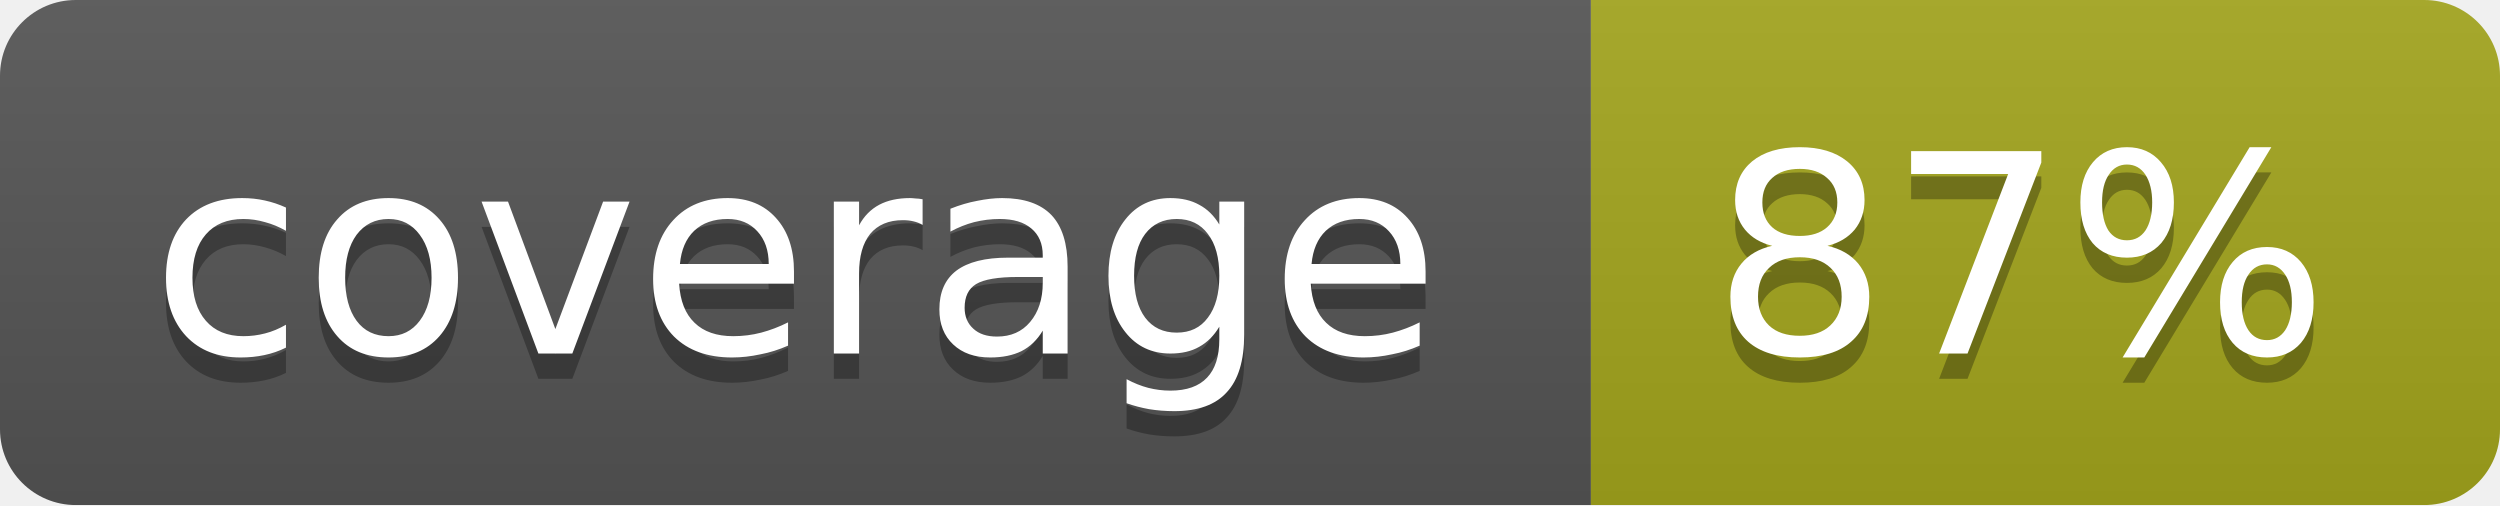
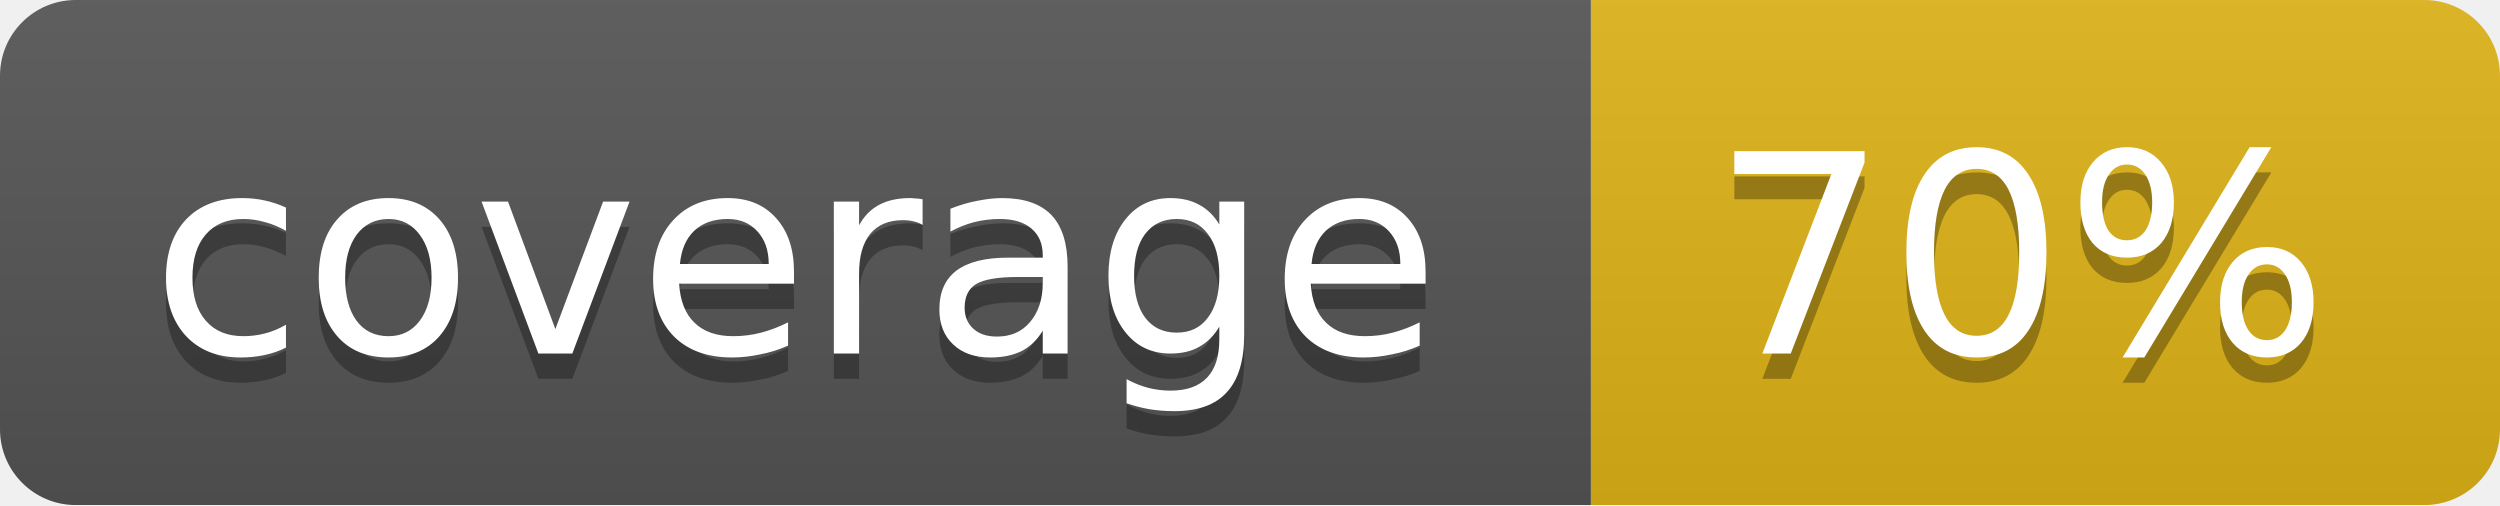
<svg xmlns="http://www.w3.org/2000/svg" width="99" height="20">
  <linearGradient id="b" x2="0" y2="100%">
    <stop offset="0" stop-color="#bbb" stop-opacity=".1" />
    <stop offset="1" stop-opacity=".1" />
  </linearGradient>
  <mask id="a">
    <rect width="99" height="20" rx="3" fill="#fff" />
  </mask>
  <g mask="url(#a)">
    <path fill="#555" d="M0 0h63v20H0z" />
-     <path fill="#a4a61d" d="M63 0h36v20H63z" />
+     <path fill="#dfb317" d="M63 0h36v20H63z" />
    <path fill="url(#b)" d="M0 0h99v20H0z" />
  </g>
  <g fill="#fff" text-anchor="middle" font-family="DejaVu Sans,Verdana,Geneva,sans-serif" font-size="11">
    <text x="31.5" y="15" fill="#010101" fill-opacity=".3">coverage</text>
    <text x="31.5" y="14">coverage</text>
-     <text x="80" y="15" fill="#010101" fill-opacity=".3">87%</text>
-     <text x="80" y="14">87%</text>
+     <text x="80" y="15" fill="#010101" fill-opacity=".3">70%</text>
+     <text x="80" y="14">70%</text>
  </g>
</svg>
